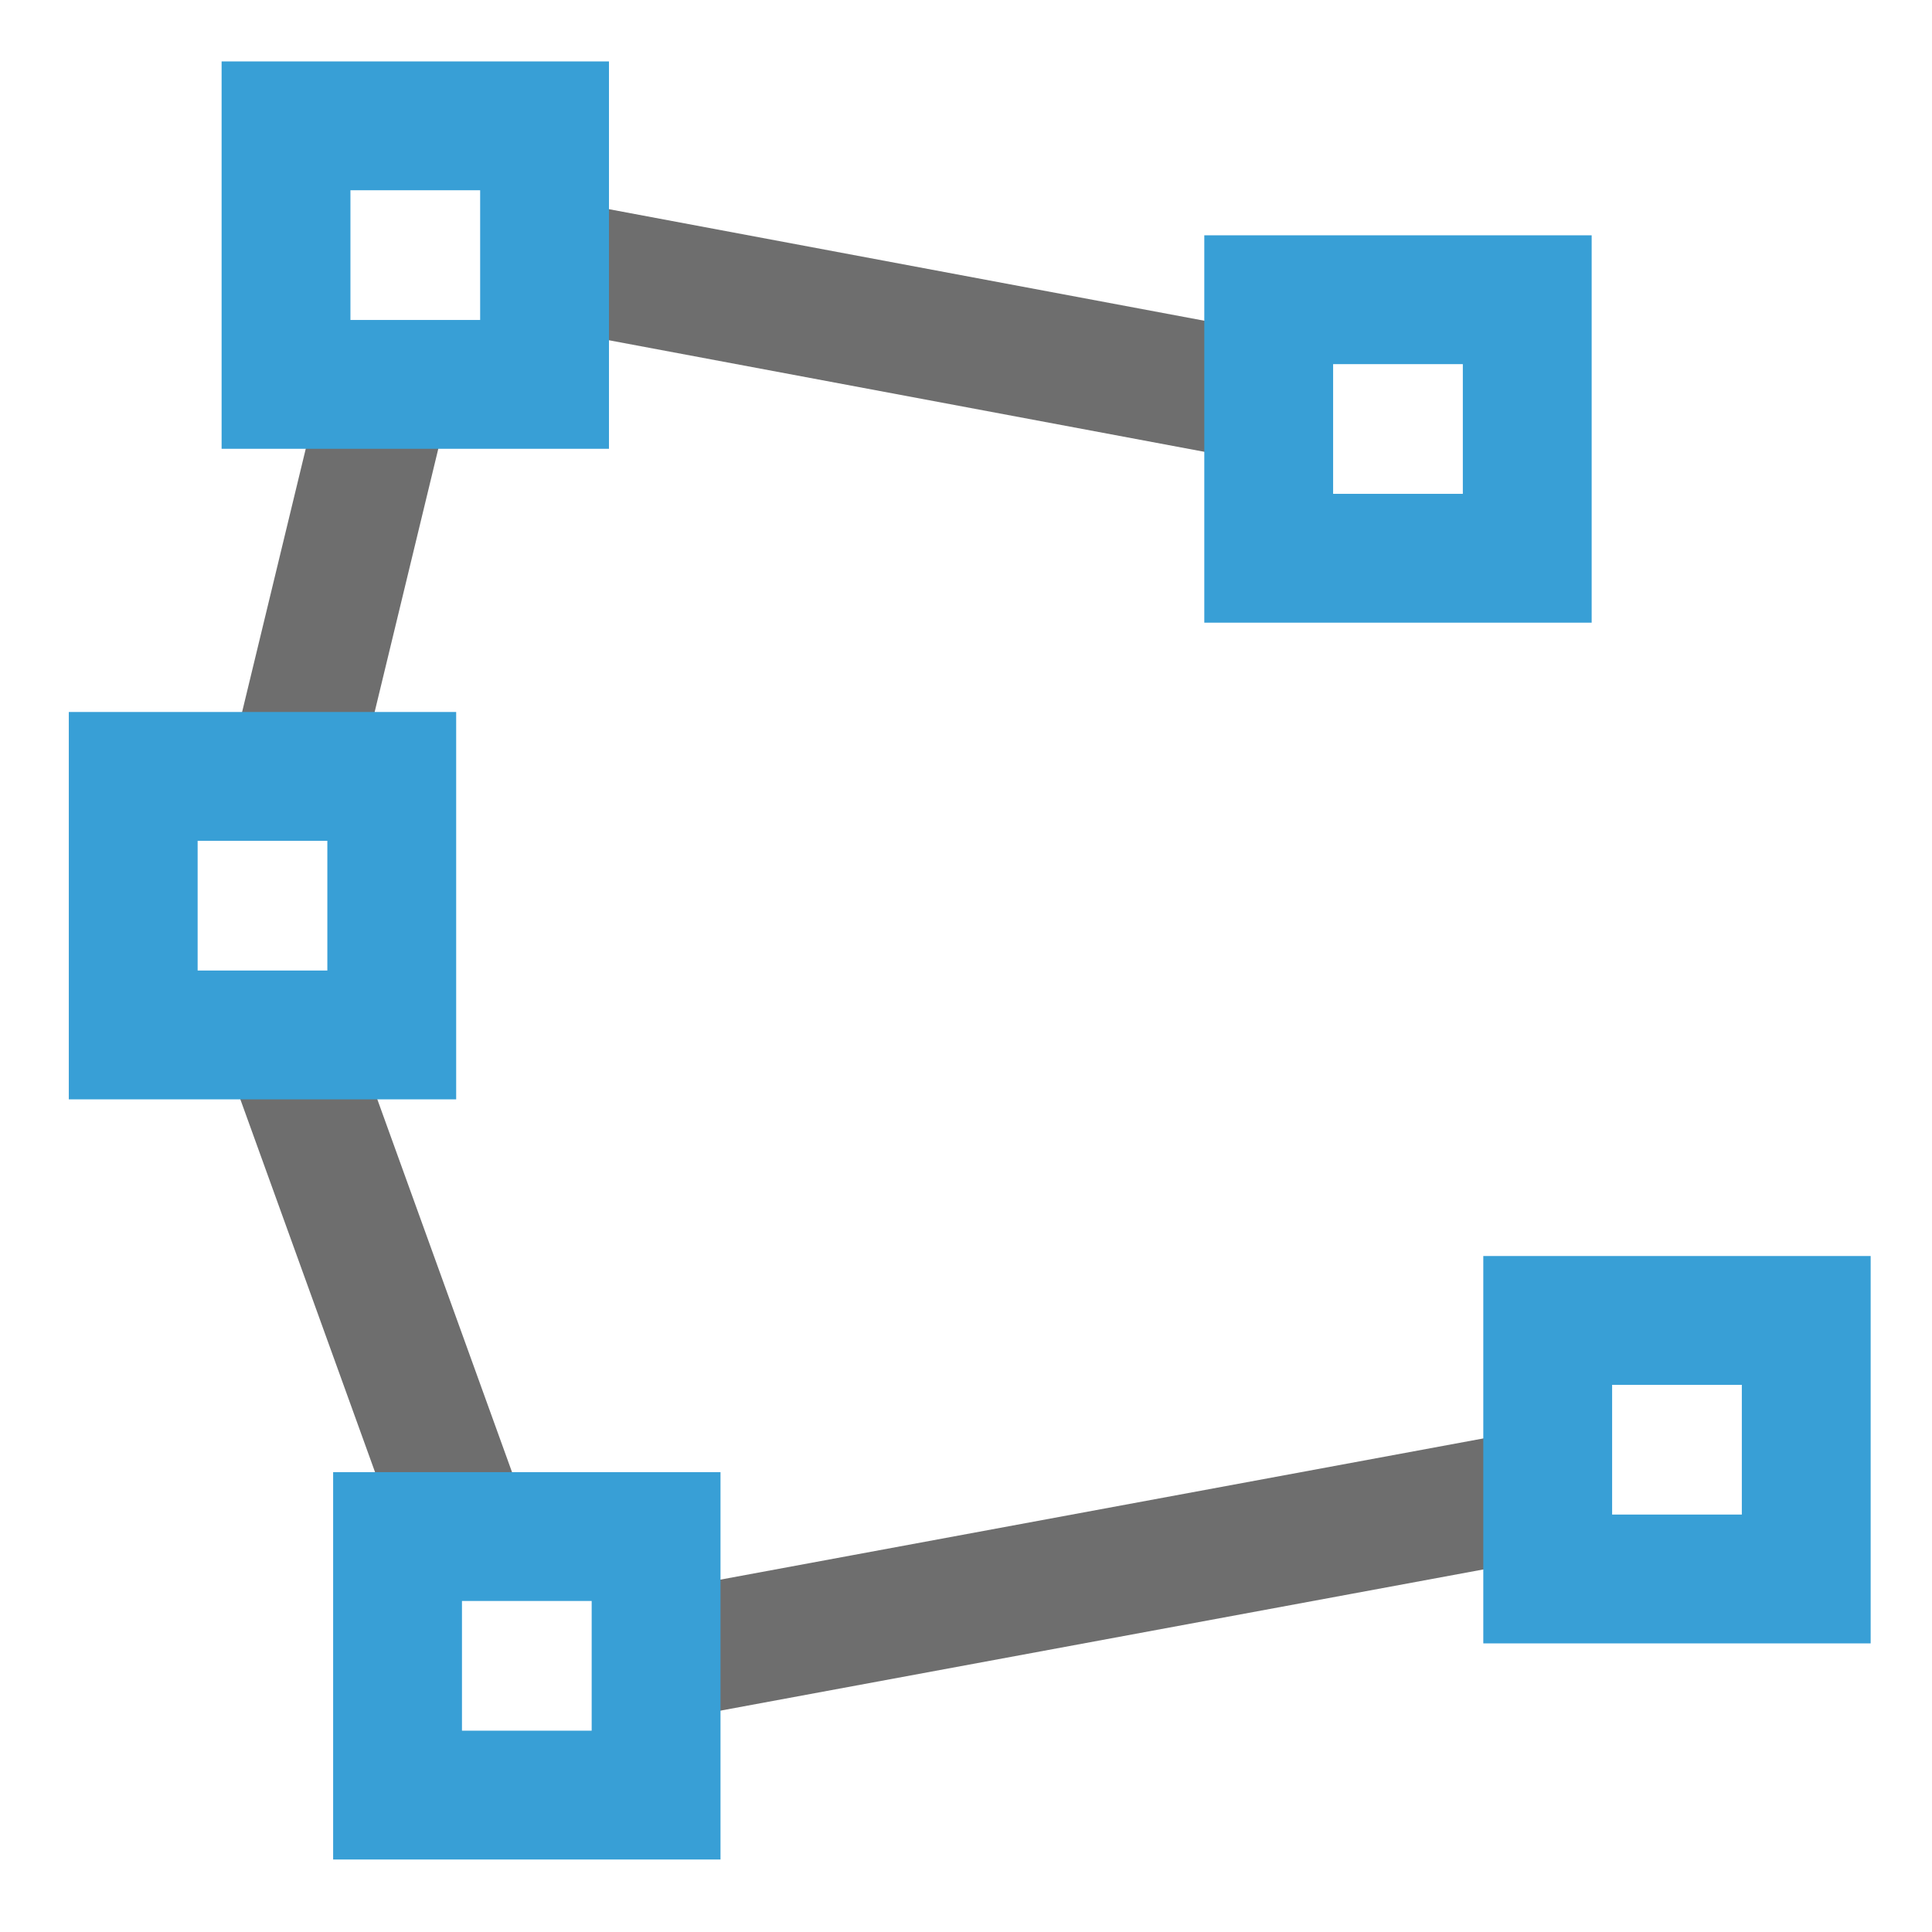
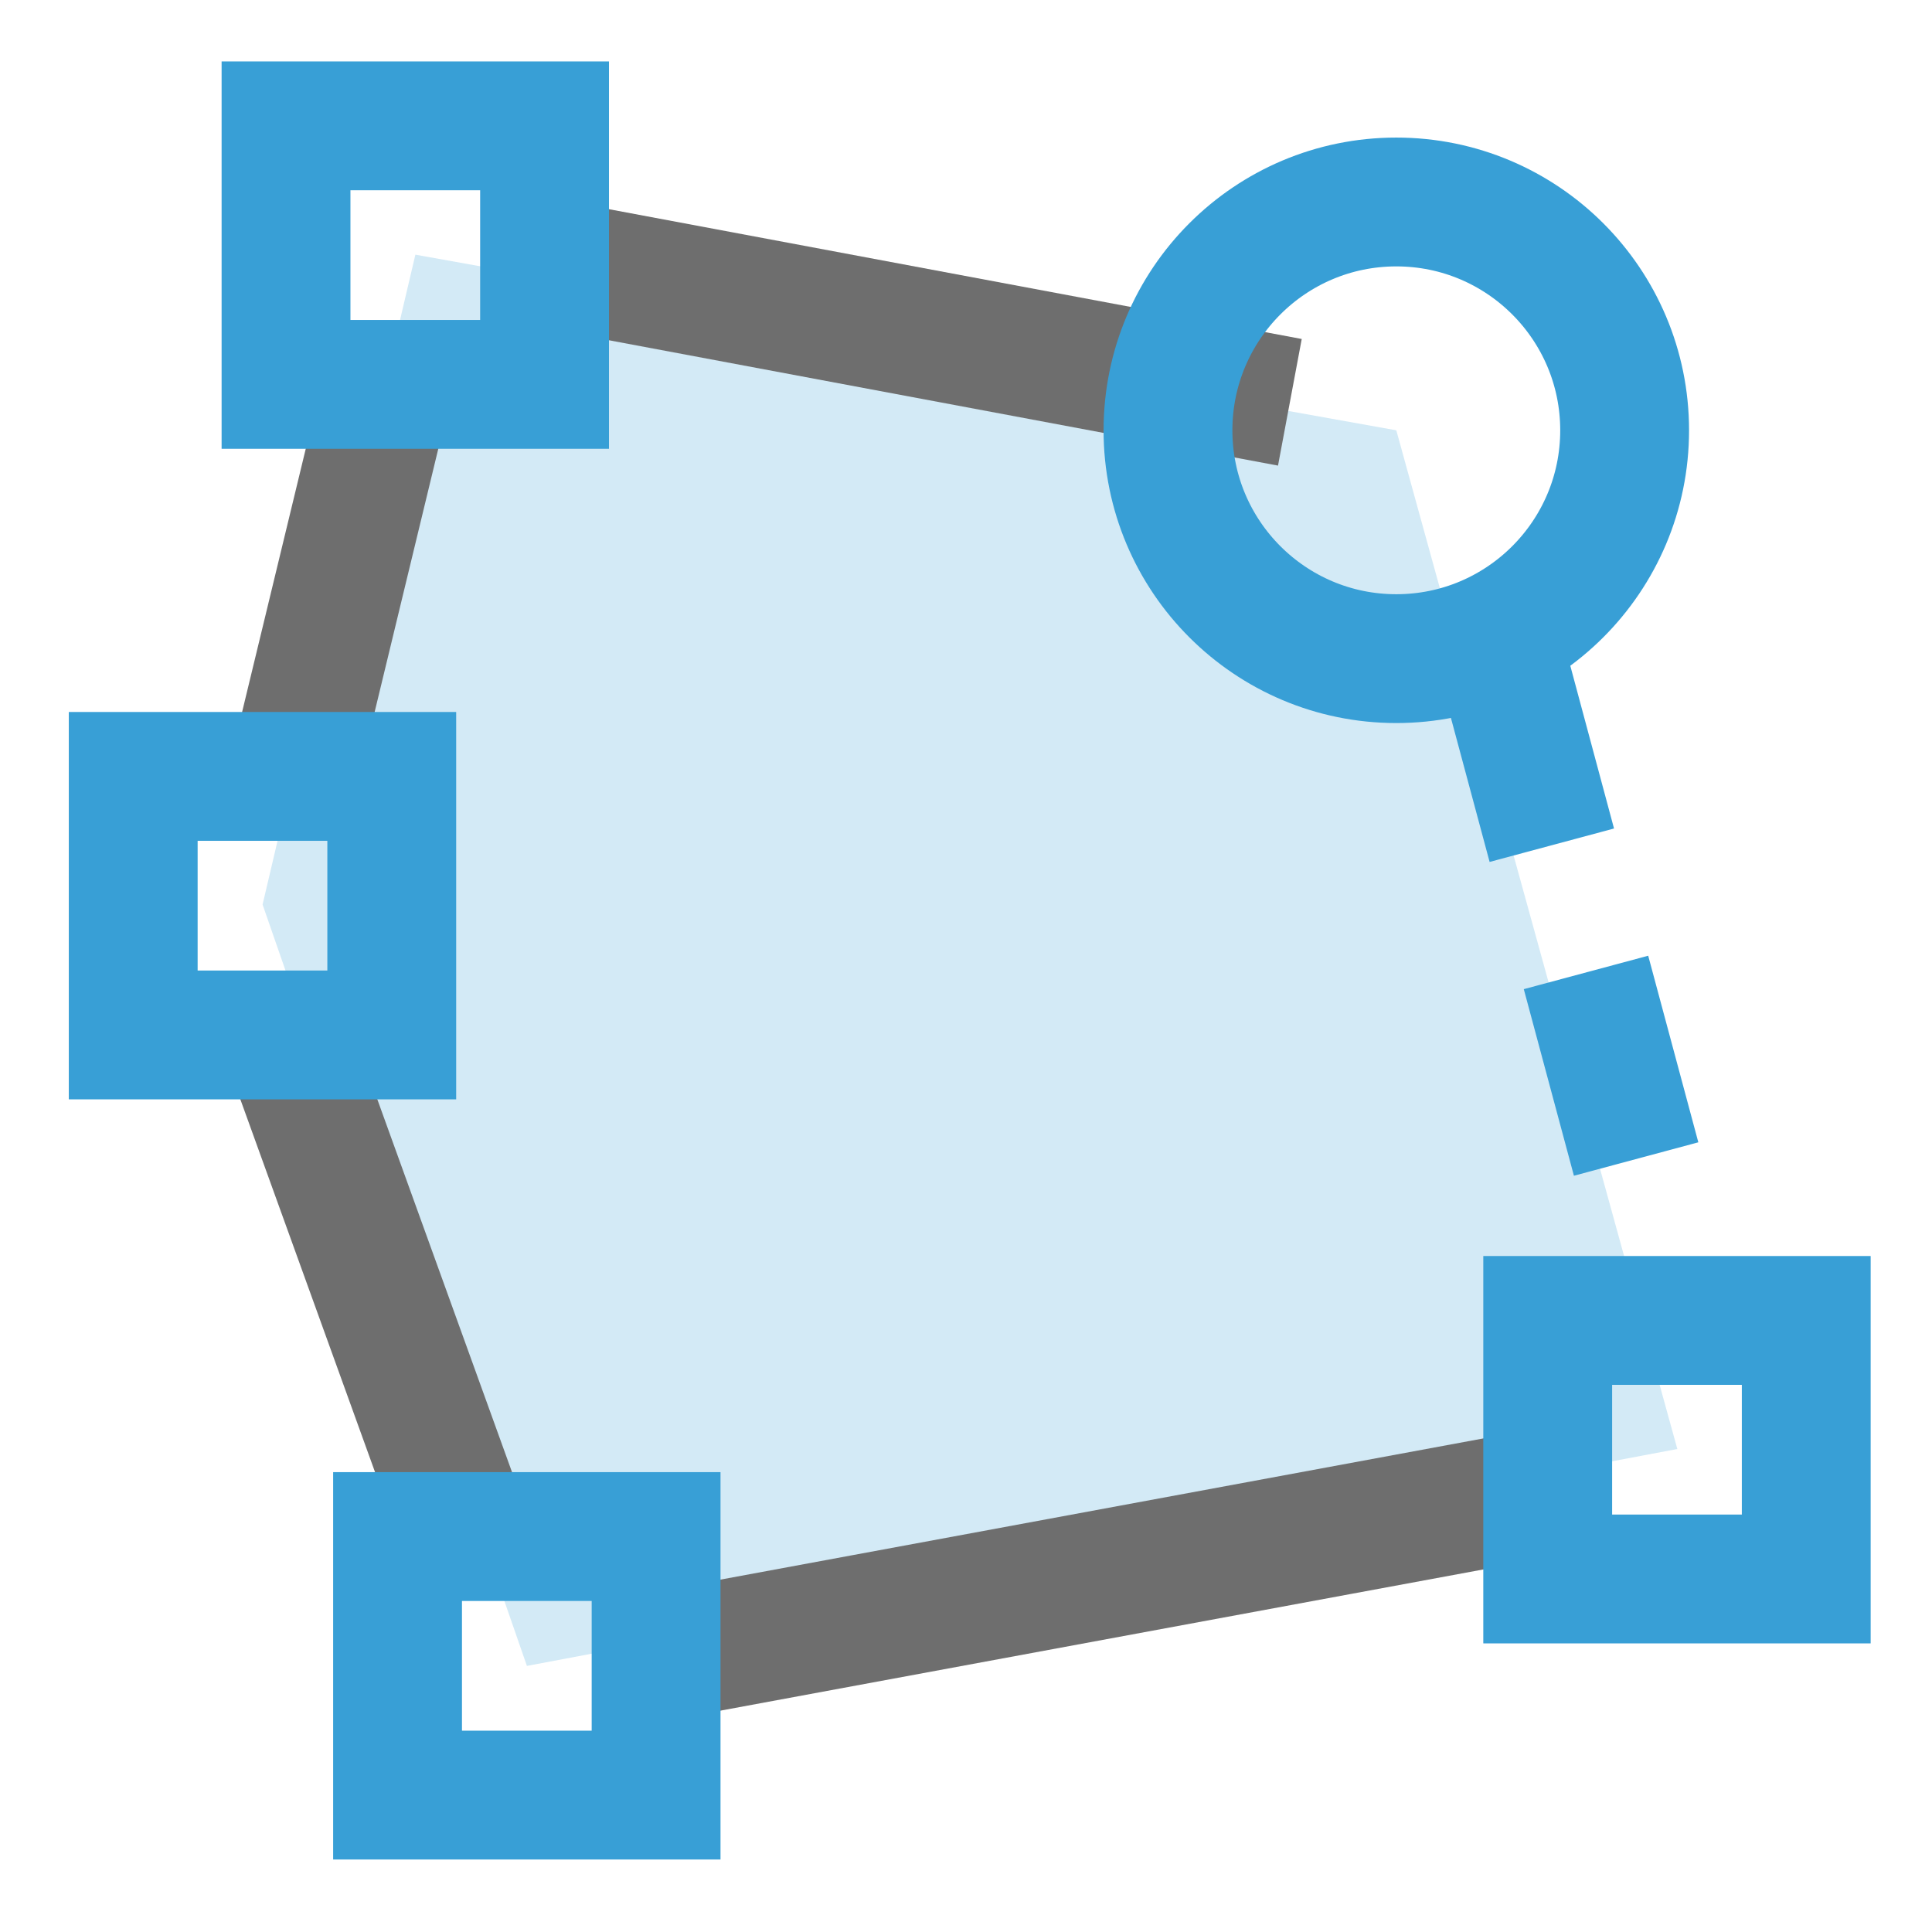
<svg xmlns="http://www.w3.org/2000/svg" width="22" height="22" version="1.1" viewBox="0 0 22 22">
  <g fill="none" stroke-width="1.467">
+     <path d="M15.9 4.9 4.73 2.9 2.99 10.3 6 18.97 19.1 16.5z" fill="#389fd6" fill-opacity="0.22" stroke="none" />
    <g stroke="#6e6e6e" stroke-linejoin="bevel">
      <path d="m17.645 16.986-10.174 1.883" />
      <path d="m5.33 17.537-2.067-5.721" />
      <path d="m3.302 8.974 1.114-4.607" />
      <path d="m6.404 3.029 8.284 1.552" />
    </g>
-     <g stroke="#389fd6">
-       <rect x="4.527" y="17.497" width="2.944" height="2.944" style="paint-order:stroke fill markers" />
-       <rect x="3.257" y="1.433" width="2.944" height="2.944" style="paint-order:stroke fill markers" />
-       <rect x="17.624" y="15.036" width="2.944" height="2.944" style="paint-order:stroke fill markers" />
-       <rect x="14.447" y="3.413" width="2.944" height="2.944" style="paint-order:stroke fill markers" />
-       <rect x="1.517" y="8.841" width="2.944" height="2.944" style="paint-order:stroke fill markers" />
-     </g>
+     <path d="M17.1 7.5 18.9 14.2" stroke="#389fd6" stroke-dasharray="2.2 1.5" />
+     <rect x="4.527" y="17.497" width="2.944" height="2.944" stroke="#389fd6" style="paint-order:stroke fill markers" />
+     <rect x="3.257" y="1.433" width="2.944" height="2.944" stroke="#389fd6" style="paint-order:stroke fill markers" />
+     <rect x="17.624" y="15.036" width="2.944" height="2.944" stroke="#389fd6" style="paint-order:stroke fill markers" />
+     <rect x="1.517" y="8.841" width="2.944" height="2.944" stroke="#389fd6" style="paint-order:stroke fill markers" />
+     <circle cx="15.9" cy="4.9" r="2.6" stroke="#389fd6" />
  </g>
</svg>
